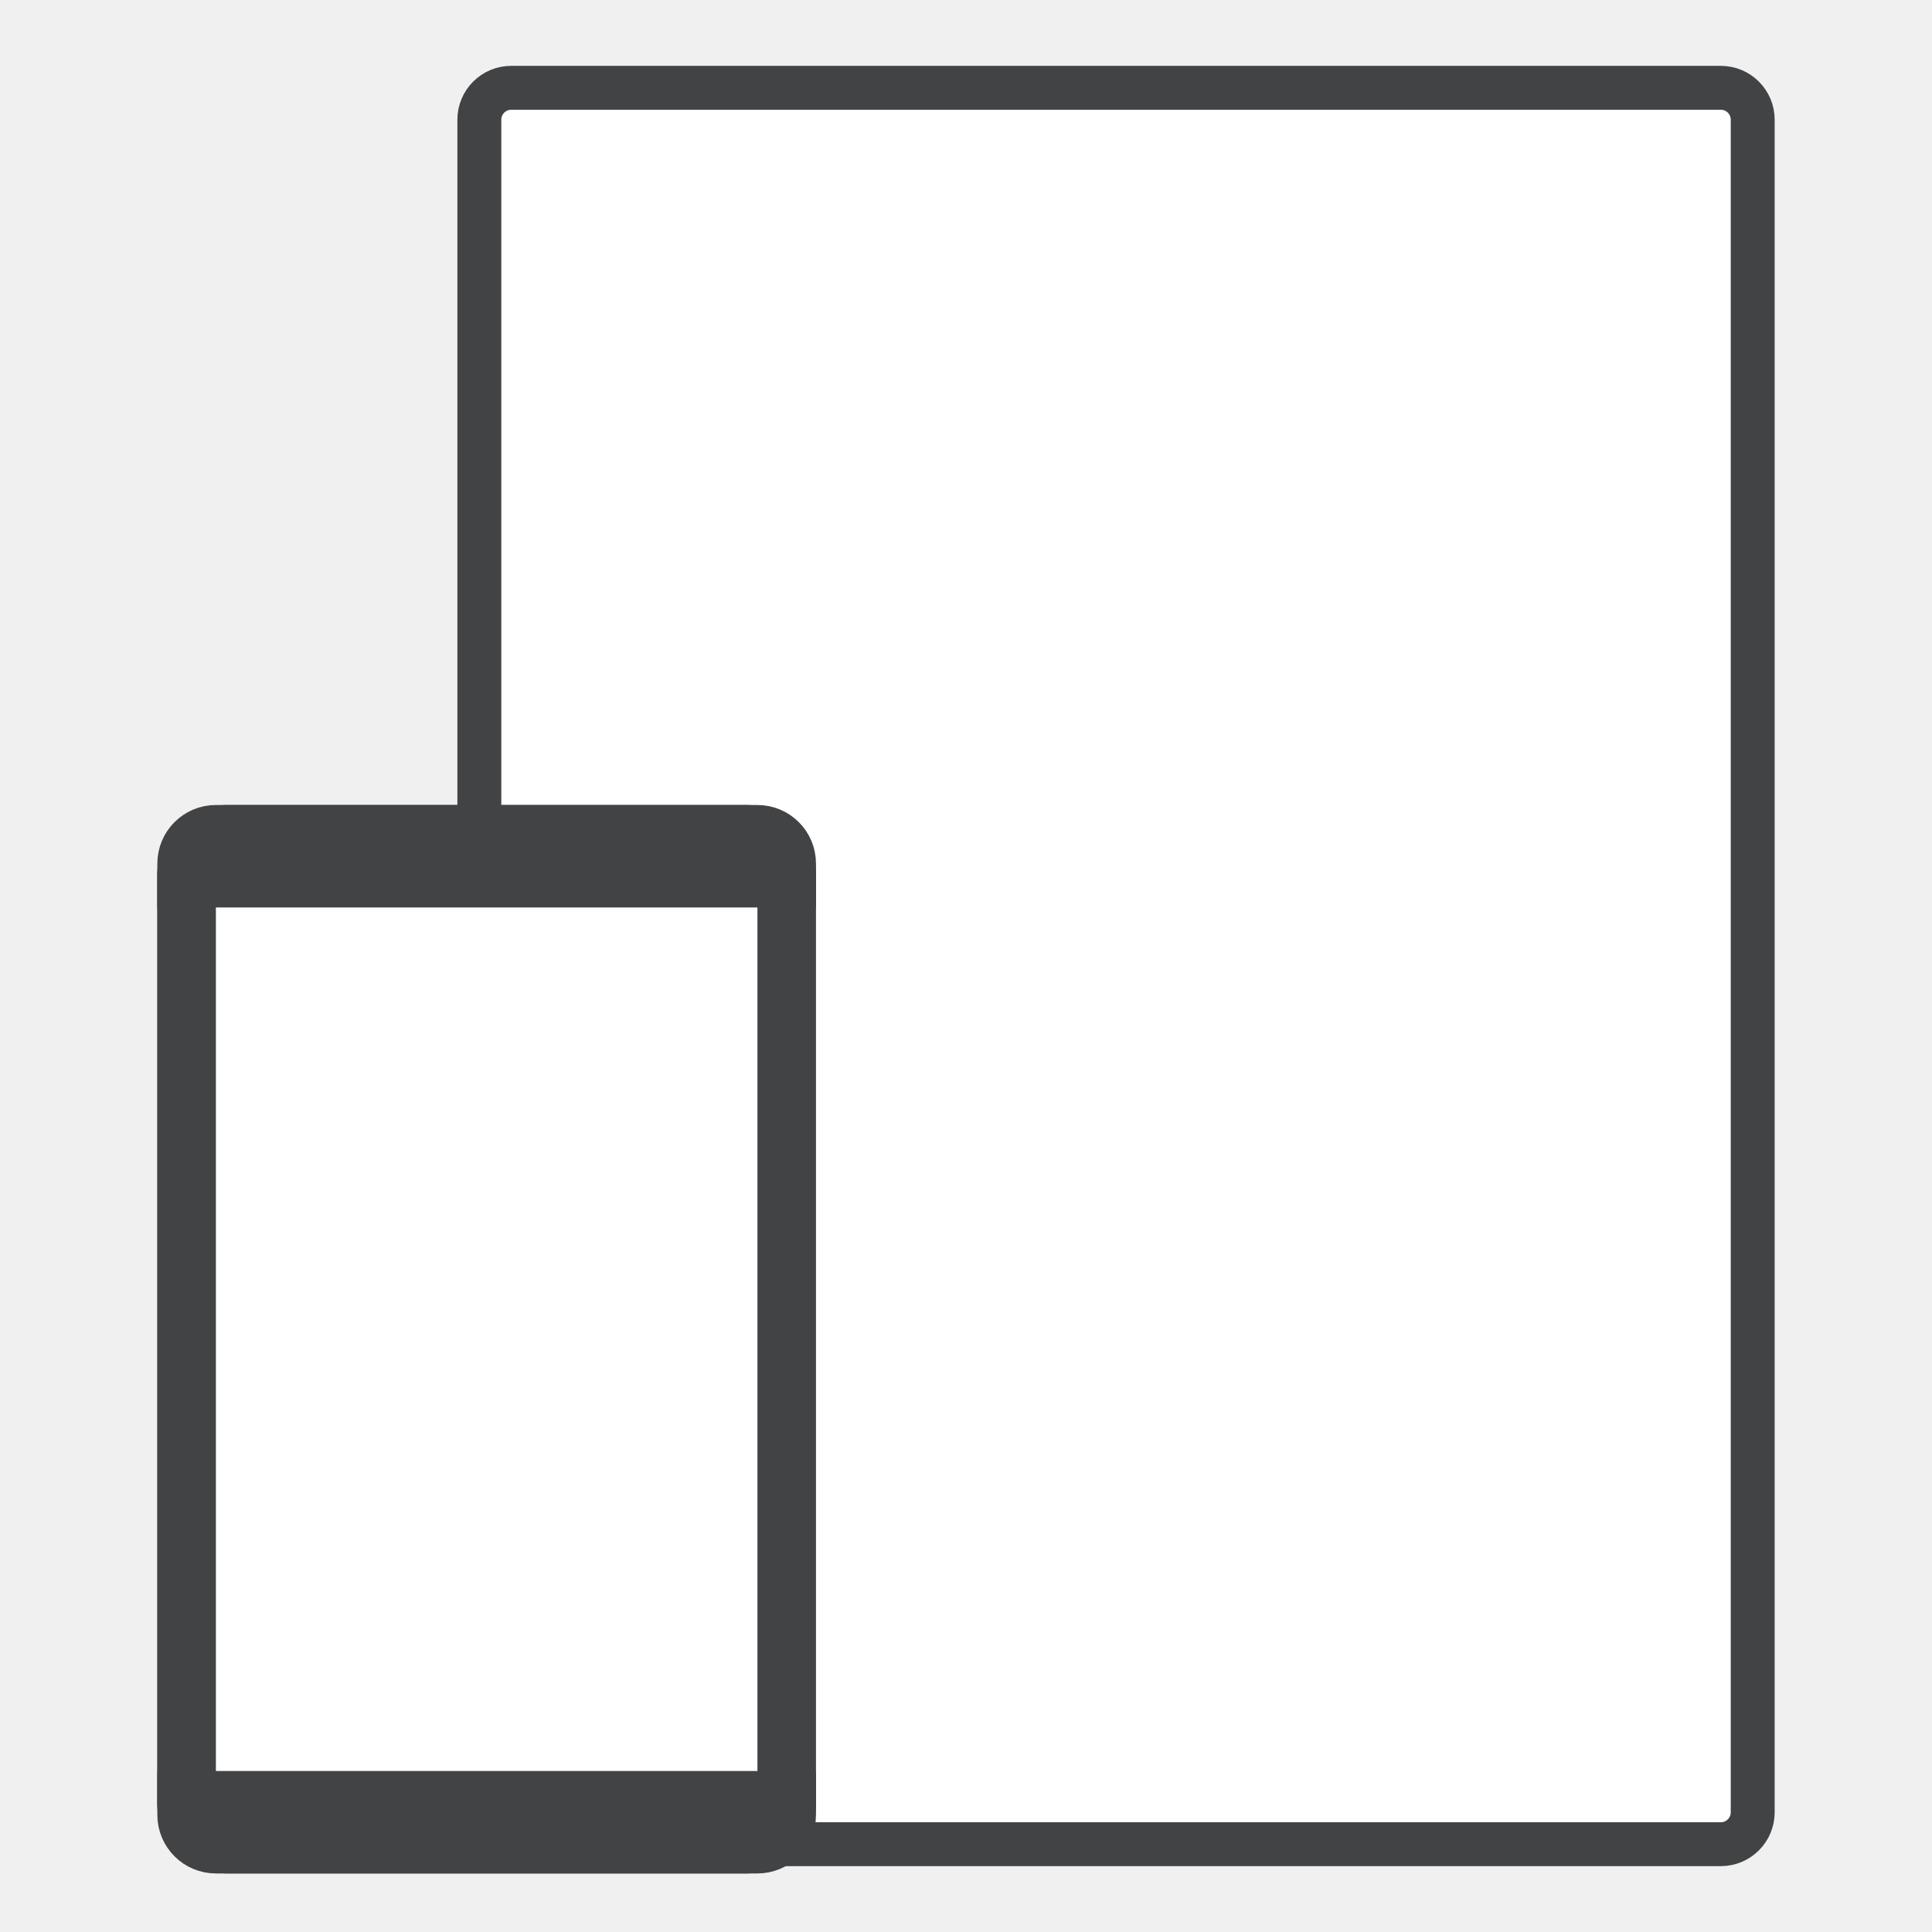
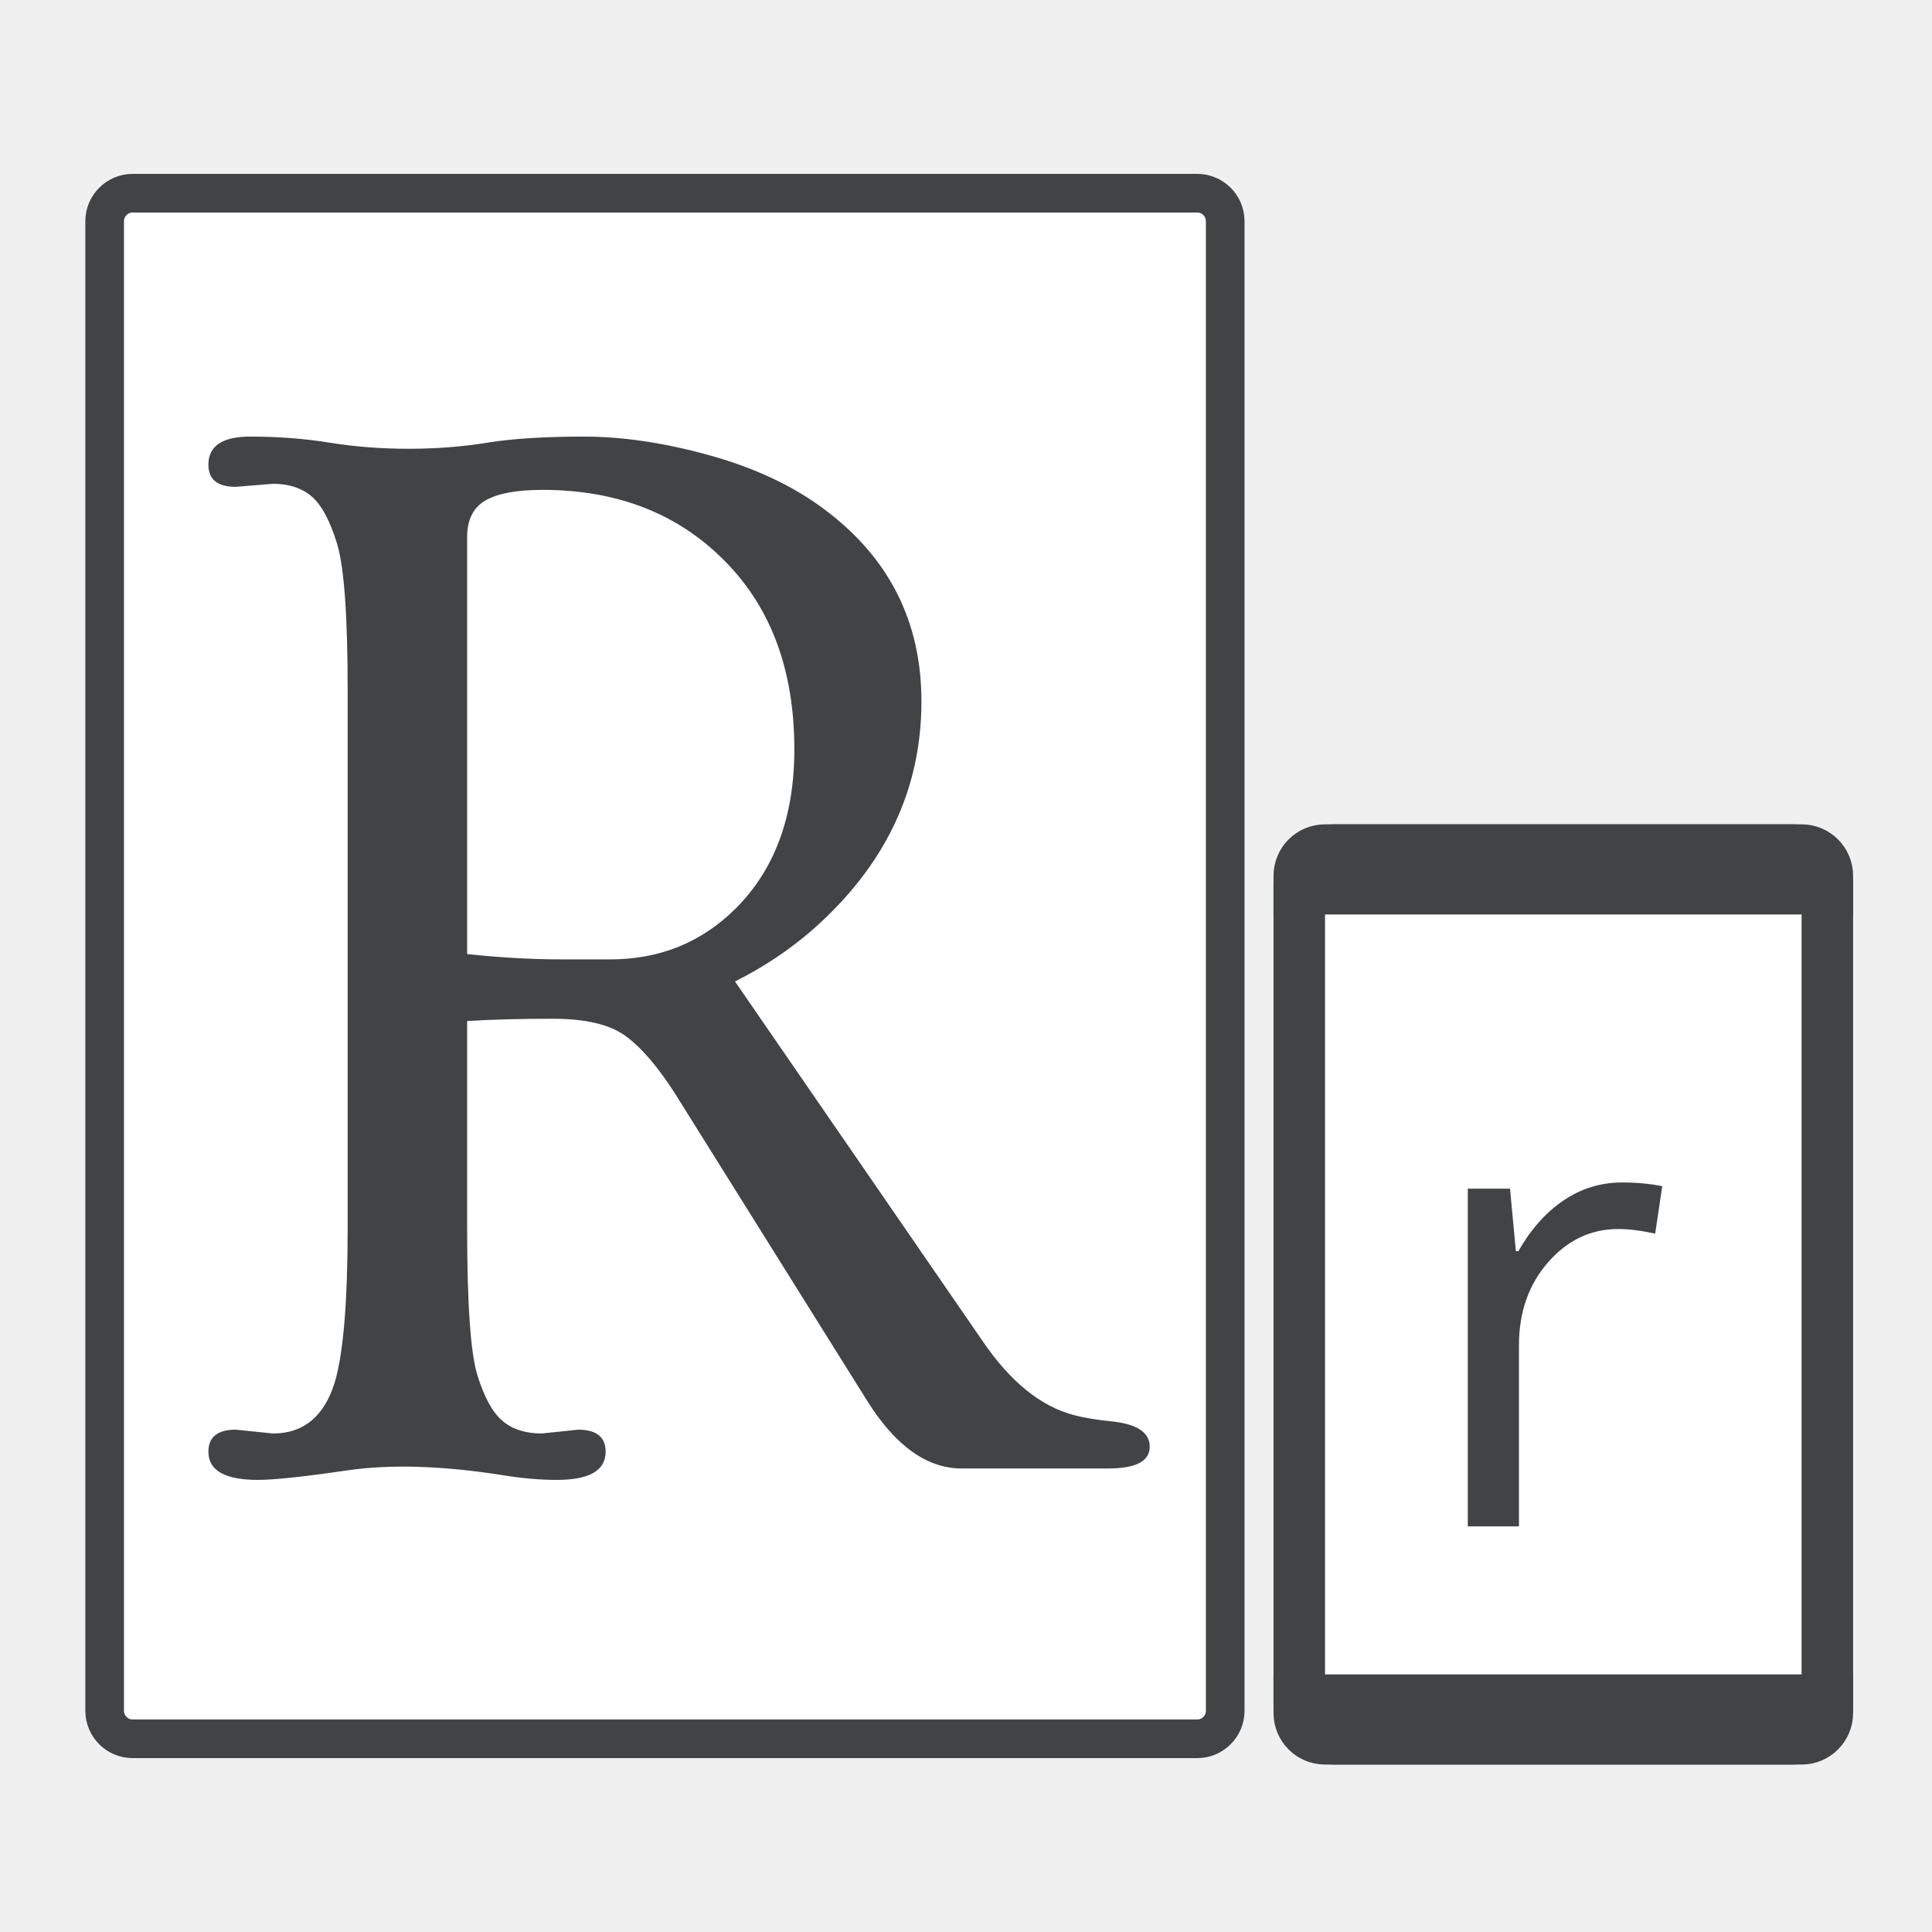
- <svg xmlns="http://www.w3.org/2000/svg" style="isolation:isolate" viewBox="0 0 132 132" width="132pt" height="132pt">
-   <path d=" M 32.75 57 L 14.936 57 C 13.454 57 12.25 58.204 12.25 59.686 L 12.25 123.314 C 12.25 124.796 13.454 126 14.936 126 L 34.925 126 L 50.564 126 L 50.564 126 L 117.575 126 C 118.775 126 119.75 125.025 119.75 123.825 L 119.75 8.175 C 119.75 6.975 118.775 6 117.575 6 L 34.925 6 C 33.725 6 32.75 6.975 32.75 8.175 L 32.75 57 L 32.75 57 L 32.75 57 Z " fill-rule="evenodd" fill="rgb(255,255,255)" vector-effect="non-scaling-stroke" stroke-width="4" stroke="rgb(65,67,69)" stroke-linejoin="miter" stroke-linecap="square" stroke-miterlimit="3" />
+ <svg xmlns="http://www.w3.org/2000/svg" style="isolation:isolate" viewBox="0 0 150 150" width="150pt" height="150pt">
+   <path d=" M 8.125 66 L 8.125 17.175 C 8.125 15.975 9.1 15 10.3 15 L 92.95 15 C 94.15 15 95.125 15.975 95.125 17.175 L 95.125 132.825 C 95.125 134.025 94.15 135 92.95 135 L 10.3 135 C 9.1 135 8.125 134.025 8.125 132.825 L 8.125 66 L 8.125 66 Z " fill-rule="evenodd" fill="rgb(255,255,255)" vector-effect="non-scaling-stroke" stroke-width="4" stroke="rgb(65,67,69)" stroke-linejoin="miter" stroke-linecap="square" stroke-miterlimit="3" />
+   <path d=" M 20.021 114.899 L 20.021 114.899 L 20.021 114.899 Q 16.18 114.899 16.18 112.713 L 16.18 112.713 L 16.18 112.713 Q 16.18 111 18.307 111 L 18.307 111 L 21.202 111.295 L 21.202 111.295 Q 24.747 111.295 25.988 107.336 L 25.988 107.336 L 25.988 107.336 Q 26.992 103.969 26.992 95.284 L 26.992 95.284 L 26.992 53.572 L 26.992 53.572 Q 26.992 44.887 26.165 42.198 L 26.165 42.198 L 26.165 42.198 Q 25.338 39.51 24.186 38.535 L 24.186 38.535 L 24.186 38.535 Q 23.034 37.561 21.202 37.561 L 21.202 37.561 L 18.307 37.797 L 18.307 37.797 Q 16.18 37.797 16.18 36.083 L 16.18 36.083 L 16.18 36.083 Q 16.18 33.897 19.43 33.897 L 19.43 33.897 L 19.43 33.897 Q 22.679 33.897 25.604 34.37 L 25.604 34.37 L 25.604 34.37 Q 28.528 34.843 31.719 34.843 L 31.719 34.843 L 31.719 34.843 Q 34.909 34.843 37.834 34.37 L 37.834 34.37 L 37.834 34.37 Q 40.758 33.897 45.337 33.897 L 45.337 33.897 L 45.337 33.897 Q 49.916 33.897 55.174 35.375 L 55.174 35.375 L 55.174 35.375 Q 60.433 36.852 64.037 39.569 L 64.037 39.569 L 64.037 39.569 Q 71.54 45.182 71.54 54.458 L 71.54 54.458 L 71.54 54.458 Q 71.54 64.738 63.091 72.183 L 63.091 72.183 L 63.091 72.183 Q 60.374 74.546 57.065 76.2 L 57.065 76.2 L 76.267 104.087 L 76.267 104.087 Q 79.516 108.873 83.416 109.877 L 83.416 109.877 L 83.416 109.877 Q 84.538 110.172 86.251 110.35 L 86.251 110.35 L 86.251 110.35 Q 89.265 110.645 89.265 112.329 L 89.265 112.329 L 89.265 112.329 Q 89.265 114.013 86.015 114.013 L 86.015 114.013 L 74.671 114.013 L 74.671 114.013 Q 70.595 114.013 67.286 108.695 L 67.286 108.695 L 52.397 84.885 L 52.397 84.885 Q 50.389 81.754 48.557 80.425 L 48.557 80.425 L 48.557 80.425 Q 46.726 79.095 42.915 79.095 L 42.915 79.095 L 42.915 79.095 Q 39.104 79.095 36.268 79.272 L 36.268 79.272 L 36.268 95.284 L 36.268 95.284 Q 36.268 104.205 37.066 106.775 L 37.066 106.775 L 37.066 106.775 Q 37.863 109.345 39.015 110.32 L 39.015 110.32 L 39.015 110.32 Q 40.167 111.295 42.058 111.295 L 42.058 111.295 L 44.894 111 L 44.894 111 Q 47.021 111 47.021 112.713 L 47.021 112.713 L 47.021 112.713 Q 47.021 114.899 43.24 114.899 L 43.24 114.899 L 43.24 114.899 Q 41.29 114.899 39.104 114.544 L 39.104 114.544 L 39.104 114.544 Q 32.014 113.422 26.963 114.16 L 26.963 114.16 L 26.963 114.16 Q 21.911 114.899 20.021 114.899 Z  M 36.268 41.696 L 36.268 74.073 L 36.268 74.073 Q 40.108 74.487 43.653 74.487 L 43.653 74.487 L 47.375 74.487 L 47.375 74.487 Q 53.106 74.487 57.065 70.587 L 57.065 70.587 L 57.065 70.587 Q 61.673 66.038 61.673 58.18 L 61.673 58.18 L 61.673 58.18 Q 61.673 48.727 55.942 43.232 L 55.942 43.232 L 55.942 43.232 Q 50.566 38.033 42.117 38.033 L 42.117 38.033 L 42.117 38.033 Q 39.104 38.033 37.686 38.86 L 37.686 38.86 L 37.686 38.86 Q 36.268 39.687 36.268 41.696 L 36.268 41.696 L 36.268 41.696 Z " fill="rgb(65,67,69)" />
  <g>
-     <path d="M 15.436 57 L 51.064 57 C 52.546 57 53.75 58.204 53.75 59.686 L 53.75 123.314 C 53.75 124.796 52.546 126 51.064 126 L 15.436 126 C 13.954 126 12.75 124.796 12.75 123.314 L 12.75 59.686 C 12.75 58.204 13.954 57 15.436 57 Z" style="fill:none;stroke:#414345;stroke-width:4;stroke-linecap:square;stroke-miterlimit:2;" />
-     <path d="M 14.75 126 L 51.75 126 C 52.854 126 53.75 125.104 53.75 124 L 53.75 123 L 12.75 123 L 12.75 124 C 12.75 125.104 13.646 126 14.75 126 Z" style="stroke:none;fill:#414345;stroke-linecap:square;stroke-miterlimit:2;" />
-     <path d="M 14.75 126 L 51.75 126 C 52.854 126 53.75 125.104 53.75 124 L 53.75 123 L 12.75 123 L 12.75 124 C 12.75 125.104 13.646 126 14.75 126 Z" style="fill:none;stroke:#414345;stroke-width:4;stroke-linecap:square;stroke-miterlimit:2;" />
-     <path d="M 14.75 57 L 51.75 57 C 52.854 57 53.75 57.896 53.75 59 L 53.75 60 L 12.75 60 L 12.75 59 C 12.75 57.896 13.646 57 14.75 57 Z" style="stroke:none;fill:#414345;stroke-linecap:square;stroke-miterlimit:2;" />
-     <path d="M 14.75 57 L 51.75 57 C 52.854 57 53.75 57.896 53.75 59 L 53.75 60 L 12.75 60 L 12.75 59 C 12.75 57.896 13.646 57 14.75 57 Z" style="fill:none;stroke:#414345;stroke-width:4;stroke-linecap:square;stroke-miterlimit:2;" />
+     <path d="M 103.561 66 L 139.189 66 C 140.671 66 141.875 67.204 141.875 68.686 L 141.875 132.314 C 141.875 133.796 140.671 135 139.189 135 L 103.561 135 C 102.079 135 100.875 133.796 100.875 132.314 L 100.875 68.686 C 100.875 67.204 102.079 66 103.561 66 Z" style="stroke:none;fill:#FFFFFF;stroke-miterlimit:10;" />
+     <path d="M 103.561 66 L 139.189 66 C 140.671 66 141.875 67.204 141.875 68.686 L 141.875 132.314 C 141.875 133.796 140.671 135 139.189 135 L 103.561 135 C 102.079 135 100.875 133.796 100.875 132.314 L 100.875 68.686 C 100.875 67.204 102.079 66 103.561 66 Z" style="fill:none;stroke:#414345;stroke-width:4;stroke-linecap:square;stroke-miterlimit:2;" />
+     <path d="M 102.875 135 L 139.875 135 C 140.979 135 141.875 134.104 141.875 133 L 141.875 132 L 100.875 132 L 100.875 133 C 100.875 134.104 101.771 135 102.875 135 Z" style="stroke:none;fill:#414345;stroke-linecap:square;stroke-miterlimit:2;" />
+     <path d="M 102.875 135 L 139.875 135 C 140.979 135 141.875 134.104 141.875 133 L 141.875 132 L 100.875 132 L 100.875 133 C 100.875 134.104 101.771 135 102.875 135 Z" style="fill:none;stroke:#414345;stroke-width:4;stroke-linecap:square;stroke-miterlimit:2;" />
+     <path d="M 102.875 66 L 139.875 66 C 140.979 66 141.875 66.896 141.875 68 L 141.875 69 L 100.875 69 L 100.875 68 C 100.875 66.896 101.771 66 102.875 66 Z" style="stroke:none;fill:#414345;stroke-linecap:square;stroke-miterlimit:2;" />
+     <path d="M 102.875 66 L 139.875 66 C 140.979 66 141.875 66.896 141.875 68 L 141.875 69 L 100.875 69 L 100.875 68 C 100.875 66.896 101.771 66 102.875 66 Z" style="fill:none;stroke:#414345;stroke-width:4;stroke-linecap:square;stroke-miterlimit:2;" />
+     <path d=" M 125.923 91.808 L 125.923 91.808 L 125.923 91.808 Q 127.669 91.808 129.057 92.095 L 129.057 92.095 L 128.507 95.78 L 128.507 95.78 Q 126.88 95.421 125.636 95.421 L 125.636 95.421 L 125.636 95.421 Q 122.454 95.421 120.193 98.005 L 120.193 98.005 L 120.193 98.005 Q 117.932 100.589 117.932 104.441 L 117.932 104.441 L 117.932 118.509 L 113.96 118.509 L 113.96 92.286 L 117.238 92.286 L 117.692 97.143 L 117.884 97.143 L 117.884 97.143 Q 119.343 94.583 121.401 93.196 L 121.401 93.196 L 121.401 93.196 Q 123.458 91.808 125.923 91.808 Z " fill="rgb(65,67,69)" />
  </g>
</svg>
